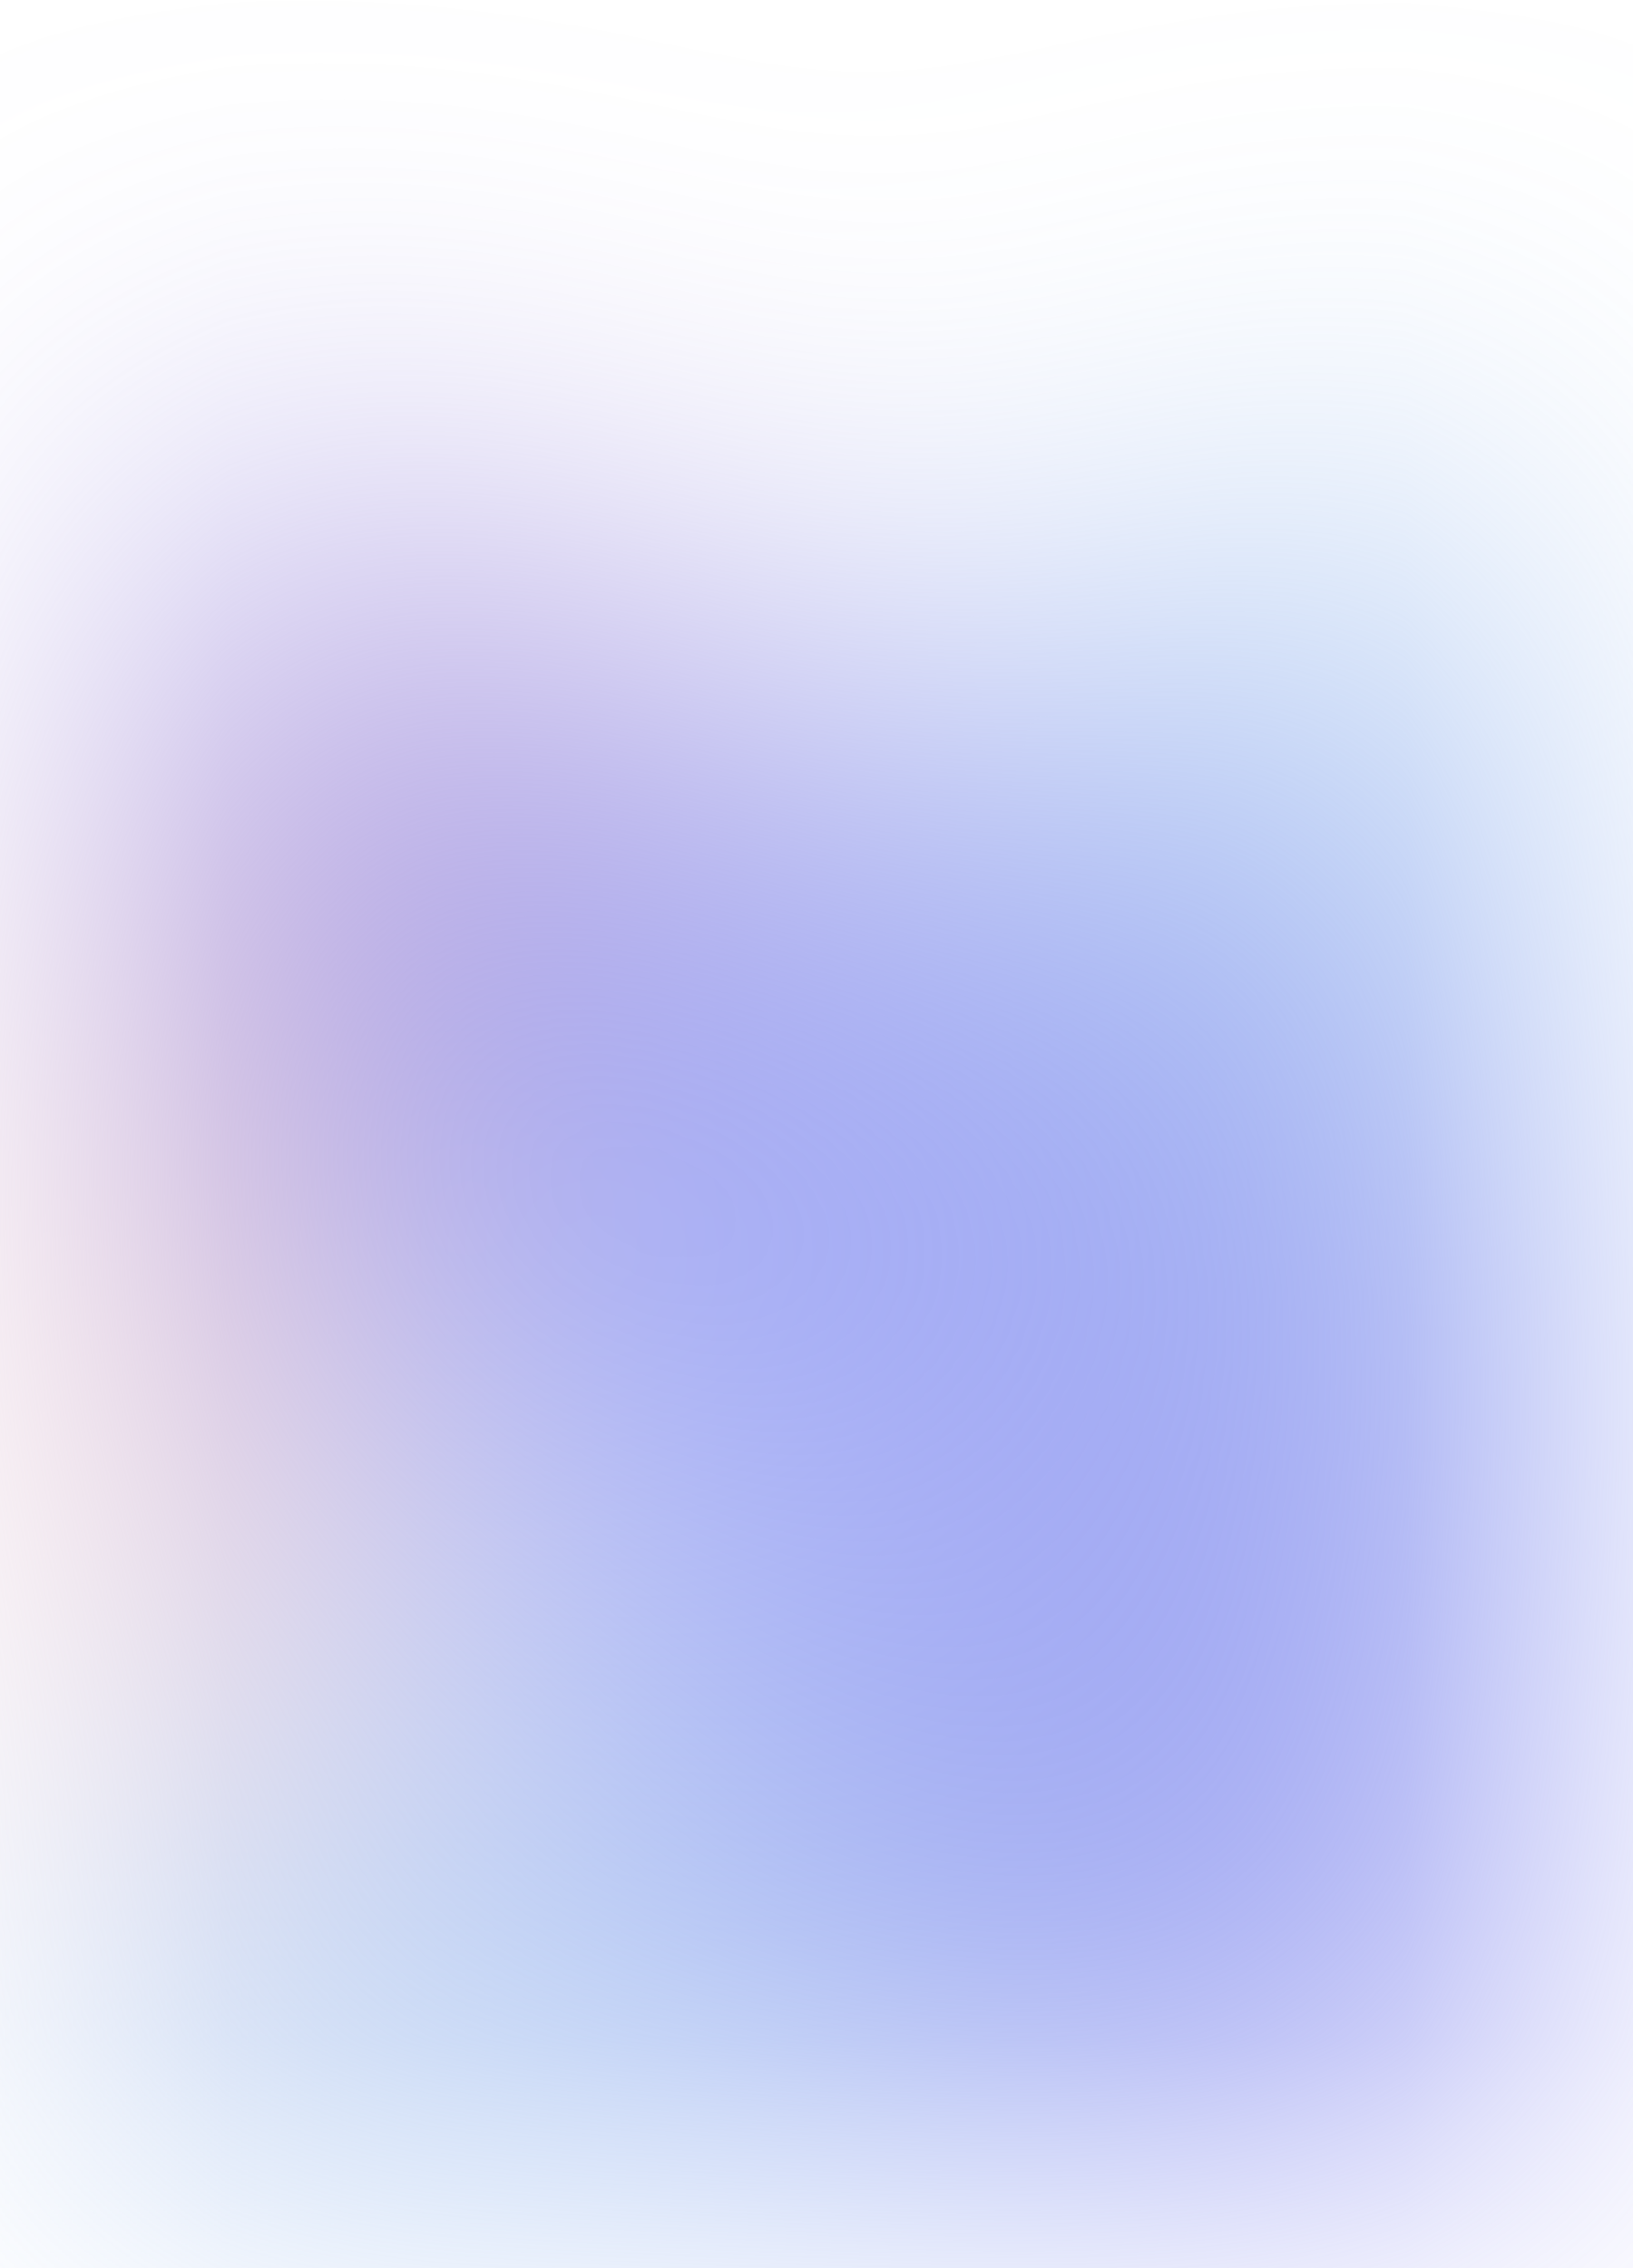
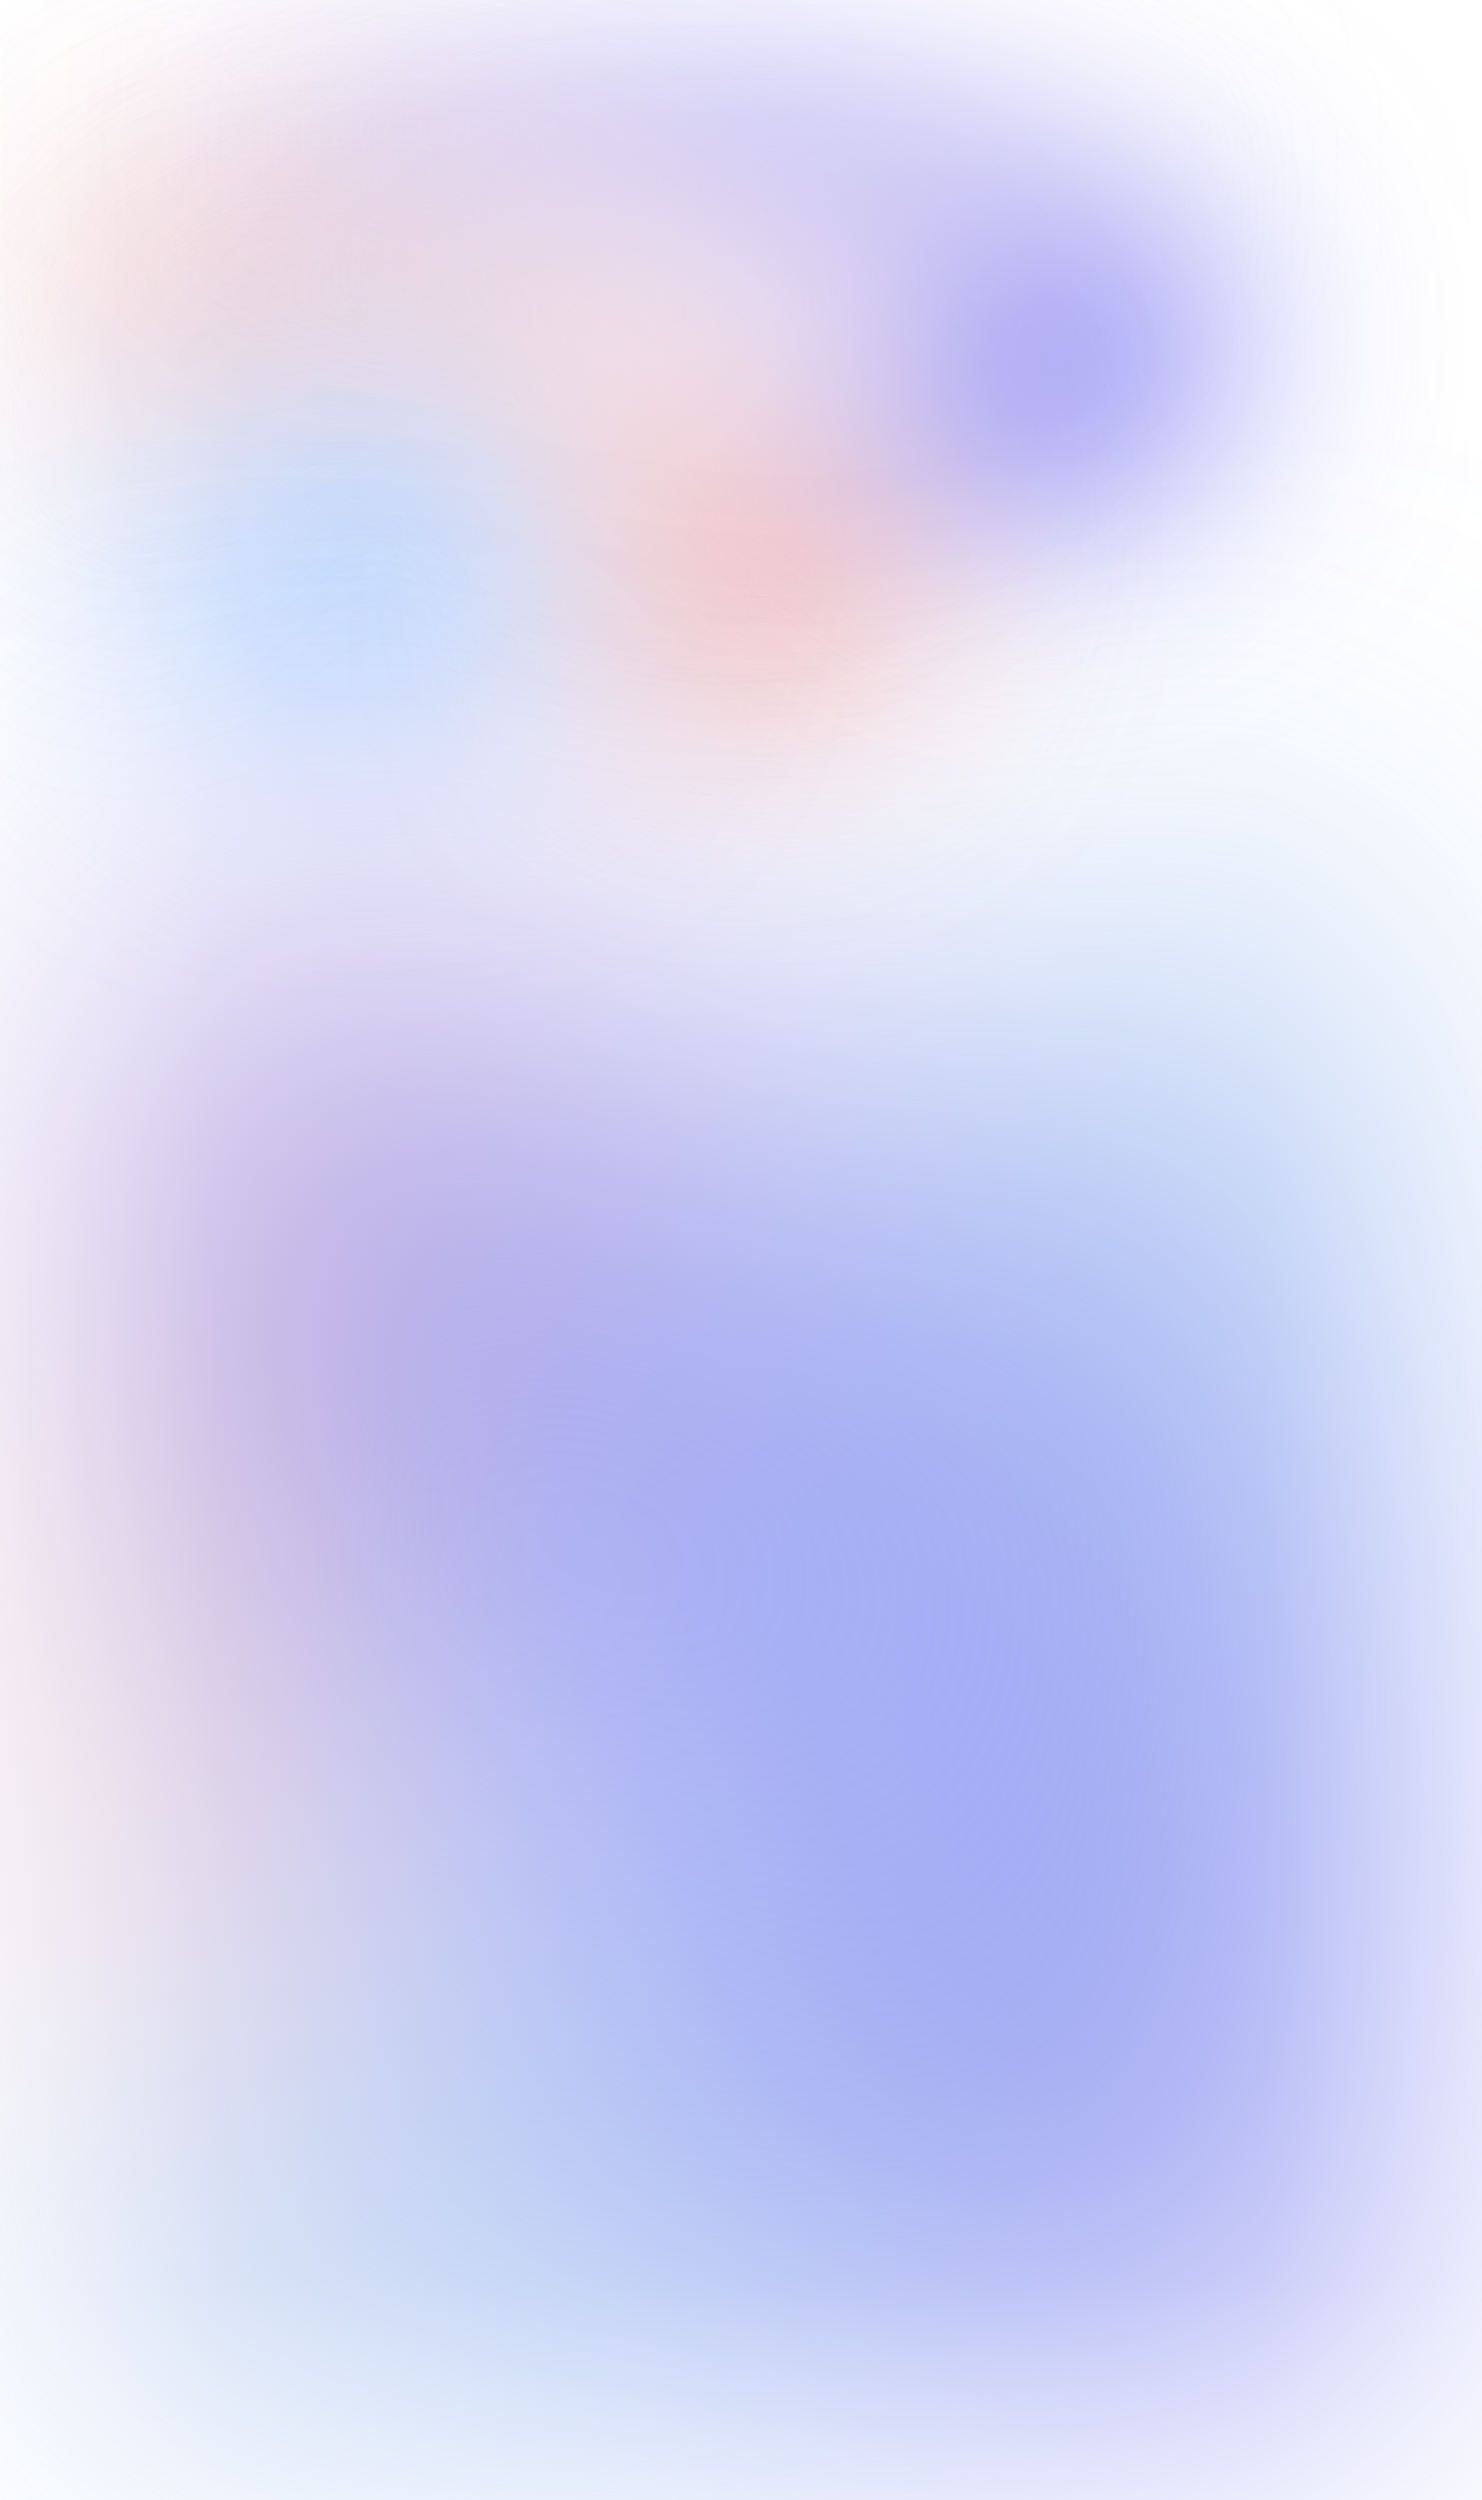
- <svg xmlns="http://www.w3.org/2000/svg" width="1920" height="2668" viewBox="0 0 1920 2668" fill="none">
-   <g filter="url(#filter0_f_116_26)">
-     <ellipse cx="717" cy="1494.5" rx="566" ry="446.5" fill="#CCE1FF" fill-opacity="0.66" />
-     <path d="M1295 1377C703 801 1427 619.667 1863 601C2219 601 2047 1169 1927 1629C1807 2089 239 3517 3 2773C-185.8 2177.8 423 2021 751 2017C1179 2043.67 1887 1953 1295 1377Z" fill="#72A3EB" fill-opacity="0.49" stroke="black" />
-     <path d="M287 1469C280.6 931.4 735 975.667 963 1065C3 -247 -425 3173 -329 2649C-252.2 2229.8 1.667 2125 119 2125C177.667 2130.33 293.4 2006.6 287 1469Z" fill="#EA7F87" fill-opacity="0.6" stroke="black" />
-     <path d="M1867 3105C2798.2 3706.6 2383 2390.33 2059 1657C561.4 367.4 91 530.333 43 773C263 1299.67 935.8 2503.4 1867 3105Z" fill="#6969EB" fill-opacity="0.48" stroke="black" />
+ <svg xmlns="http://www.w3.org/2000/svg" width="1920" height="3240" viewBox="0 0 1920 3240" fill="none">
+   <g filter="url(#filter0_f_371_43)">
+     <ellipse cx="459.028" cy="698.5" rx="322.258" ry="277.5" fill="#A0C6FF" fill-opacity="0.67" />
+   </g>
+   <g filter="url(#filter1_f_371_43)">
+     <path d="M837.805 567C835.822 383.4 396.229 382 278.563 392.5C160.898 483.167 107.419 645.2 77.276 414C39.596 125 847.225 254 1086.19 476C1325.16 698 1114.95 937.5 927.542 930C740.136 922.5 840.284 796.5 837.805 567Z" fill="#EA7F7F" fill-opacity="0.65" />
+     <path d="M837.805 567C835.822 383.4 396.229 382 278.563 392.5C160.898 483.167 107.419 645.2 77.276 414C39.596 125 847.225 254 1086.19 476C1325.16 698 1114.95 937.5 927.542 930C740.136 922.5 840.284 796.5 837.805 567Z" stroke="black" />
+   </g>
+   <g filter="url(#filter2_f_371_43)">
+     <path d="M932.499 309C813.115 182.6 458.036 191 295.42 211C527.446 0.5 1219.06 187.5 1486.78 309C1754.51 430.5 1387.13 660.5 1361.35 684C1335.57 707.5 1081.73 467 932.499 309Z" fill="#6F6FF4" />
+     <path d="M932.499 309C813.115 182.6 458.036 191 295.42 211C527.446 0.5 1219.06 187.5 1486.78 309C1754.51 430.5 1387.13 660.5 1361.35 684C1335.57 707.5 1081.73 467 932.499 309Z" stroke="black" />
+   </g>
+   <g filter="url(#filter3_f_371_43)">
+     <path d="M82.234 569.5C74.698 231.1 1009.18 173.833 1477.36 187.5C1309.13 439 928.633 863.2 752.531 548C576.429 232.8 326.819 375.333 224.027 486C179.903 654.833 89.769 907.9 82.234 569.5Z" fill="#FFF4F4" fill-opacity="0.74" />
+     <path d="M82.234 569.5C74.698 231.1 1009.18 173.833 1477.36 187.5C1309.13 439 928.633 863.2 752.531 548C576.429 232.8 326.819 375.333 224.027 486C179.903 654.833 89.769 907.9 82.234 569.5Z" stroke="black" />
+   </g>
+   <g filter="url(#filter4_f_371_43)">
+     <ellipse cx="717" cy="2066.5" rx="566" ry="446.5" fill="#CCE1FF" fill-opacity="0.66" />
+     <path d="M1295 1949C703 1373 1427 1191.67 1863 1173C2219 1173 2047 1741 1927 2201C1807 2661 239 4089 3 3345C-185.8 2749.8 423 2593 751 2589C1179 2615.67 1887 2525 1295 1949Z" fill="#72A3EB" fill-opacity="0.49" stroke="black" />
+     <path d="M287 2041C280.6 1503.4 735 1547.67 963 1637C3 325 -425 3745 -329 3221C-252.2 2801.8 1.667 2697 119 2697C177.667 2702.33 293.4 2578.6 287 2041Z" fill="#EA7F87" fill-opacity="0.6" stroke="black" />
+     <path d="M1867 3677C2798.2 4278.6 2383 2962.33 2059 2229C561.4 939.4 91 1102.33 43 1345C263 1871.67 935.8 3075.4 1867 3677Z" fill="#6969EB" fill-opacity="0.48" stroke="black" />
  </g>
  <defs>
-     <filter id="filter0_f_116_26" x="-942.685" y="0.5" width="3980.49" height="3858.06" filterUnits="userSpaceOnUse" color-interpolation-filters="sRGB">
+     <filter id="filter0_f_371_43" x="-183.23" y="101" width="1284.52" height="1195" filterUnits="userSpaceOnUse" color-interpolation-filters="sRGB">
      <feFlood flood-opacity="0" result="BackgroundImageFix" />
      <feBlend mode="normal" in="SourceGraphic" in2="BackgroundImageFix" result="shape" />
-       <feGaussianBlur stdDeviation="300" result="effect1_foregroundBlur_116_26" />
+       <feGaussianBlur stdDeviation="160" result="effect1_foregroundBlur_371_43" />
+     </filter>
+     <filter id="filter1_f_371_43" x="-244.5" y="-73.574" width="1758.08" height="1324.25" filterUnits="userSpaceOnUse" color-interpolation-filters="sRGB">
+       <feFlood flood-opacity="0" result="BackgroundImageFix" />
+       <feBlend mode="normal" in="SourceGraphic" in2="BackgroundImageFix" result="shape" />
+       <feGaussianBlur stdDeviation="160" result="effect1_foregroundBlur_371_43" />
+     </filter>
+     <filter id="filter2_f_371_43" x="-26.084" y="-204.677" width="1930.58" height="1210.78" filterUnits="userSpaceOnUse" color-interpolation-filters="sRGB">
+       <feFlood flood-opacity="0" result="BackgroundImageFix" />
+       <feBlend mode="normal" in="SourceGraphic" in2="BackgroundImageFix" result="shape" />
+       <feGaussianBlur stdDeviation="160" result="effect1_foregroundBlur_371_43" />
+     </filter>
+     <filter id="filter3_f_371_43" x="-238.312" y="-134.818" width="2036.59" height="1191.85" filterUnits="userSpaceOnUse" color-interpolation-filters="sRGB">
+       <feFlood flood-opacity="0" result="BackgroundImageFix" />
+       <feBlend mode="normal" in="SourceGraphic" in2="BackgroundImageFix" result="shape" />
+       <feGaussianBlur stdDeviation="160" result="effect1_foregroundBlur_371_43" />
+     </filter>
+     <filter id="filter4_f_371_43" x="-942.685" y="572.5" width="3980.49" height="3858.06" filterUnits="userSpaceOnUse" color-interpolation-filters="sRGB">
+       <feFlood flood-opacity="0" result="BackgroundImageFix" />
+       <feBlend mode="normal" in="SourceGraphic" in2="BackgroundImageFix" result="shape" />
+       <feGaussianBlur stdDeviation="300" result="effect1_foregroundBlur_371_43" />
    </filter>
  </defs>
</svg>
